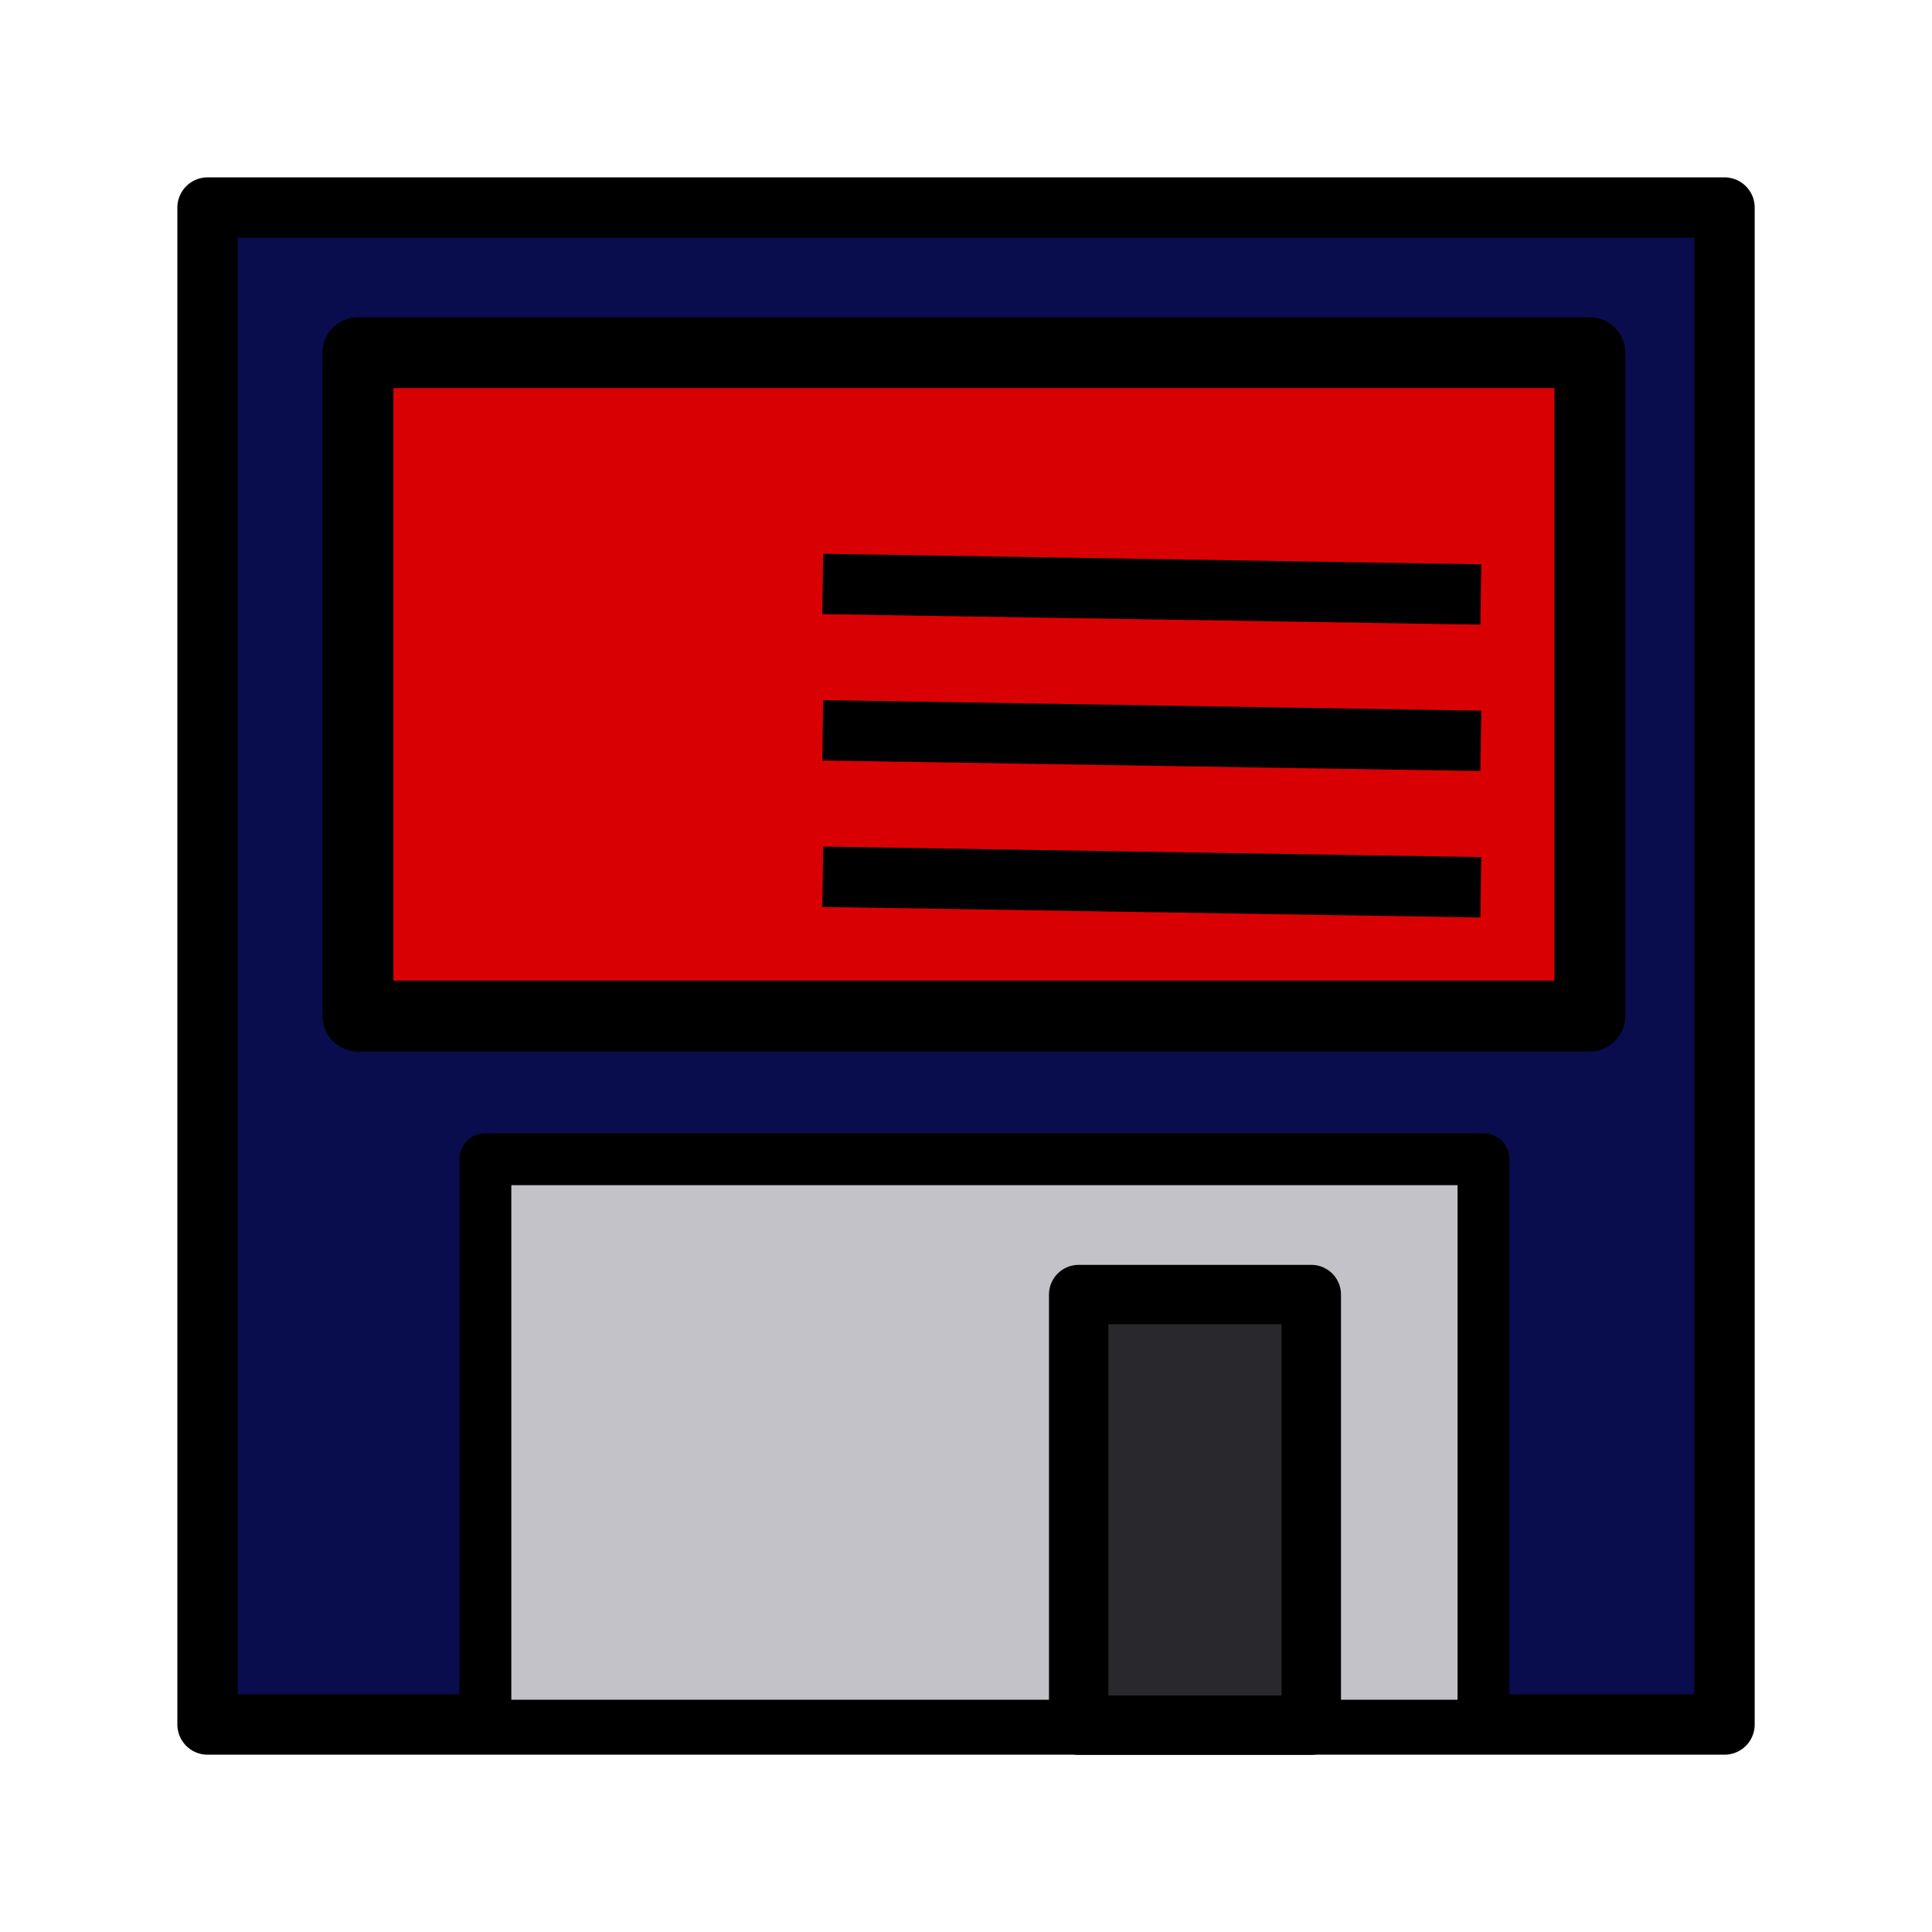
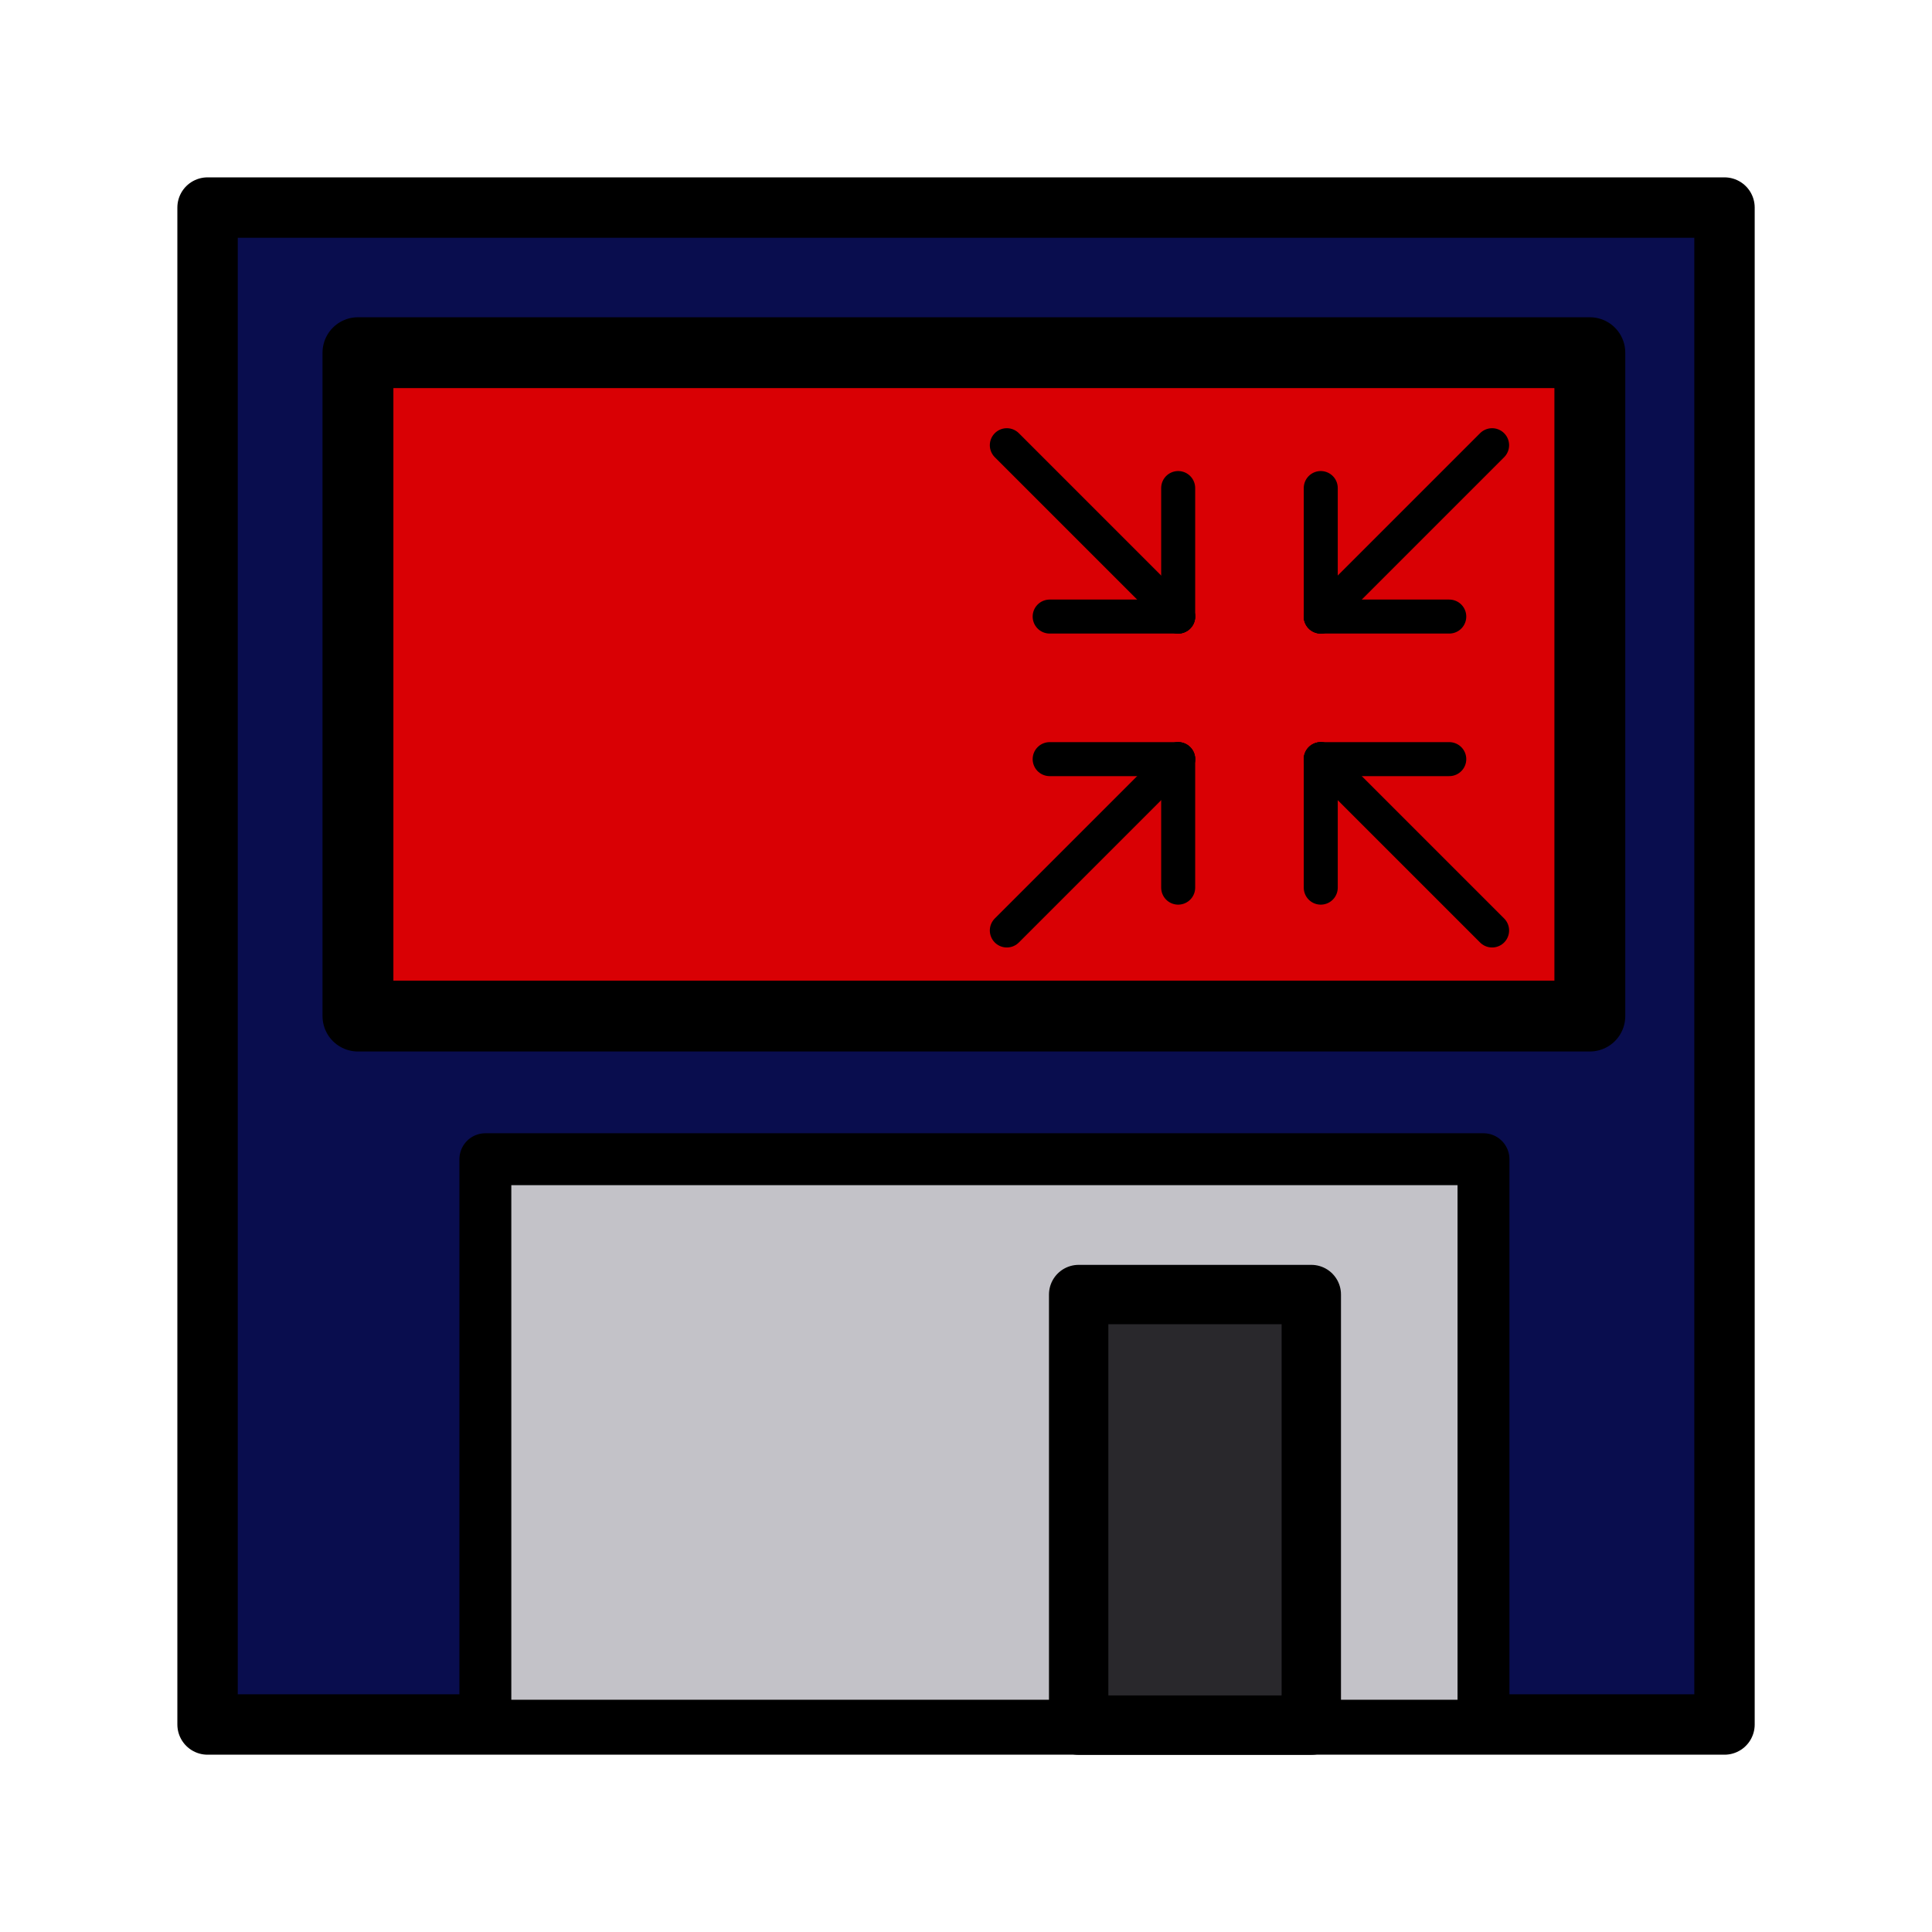
<svg xmlns="http://www.w3.org/2000/svg" width="34.133" height="34.133" id="svg2" version="1.1">
  <defs id="defs4" />
  <g id="layer1" transform="translate(0,-1088.386)">
    <rect style="opacity:1;fill:#090d4e;fill-opacity:1;stroke:#000000;stroke-width:1.067;stroke-linecap:square;stroke-linejoin:round;stroke-miterlimit:4;stroke-dasharray:none;stroke-opacity:1" id="rect3434" width="26.8" height="26.8" x="3.667" y="1092.053" />
    <rect style="opacity:1;fill:#c3c2c8;fill-opacity:1;stroke:#000000;stroke-width:0.917;stroke-linecap:square;stroke-linejoin:round;stroke-miterlimit:4;stroke-dasharray:none;stroke-opacity:1" id="rect4236" width="17.634" height="10.008" x="8.575" y="1108.866" />
    <rect style="opacity:1;fill:#29282c;fill-opacity:1;stroke:#000000;stroke-width:1.049;stroke-linecap:square;stroke-linejoin:round;stroke-miterlimit:4;stroke-dasharray:none;stroke-opacity:1" id="rect4238" width="4.11" height="7.607" x="19.057" y="1111.257" />
    <rect style="opacity:1;fill:#d90004;fill-opacity:1;stroke:#000000;stroke-width:1.252;stroke-linecap:square;stroke-linejoin:round;stroke-miterlimit:4;stroke-dasharray:none;stroke-opacity:1" id="rect4240" width="21.764" height="11.72" x="6.324" y="1094.617" />
-     <path style="fill:none;fill-rule:evenodd;stroke:#000000;stroke-width:1.067px;stroke-linecap:butt;stroke-linejoin:miter;stroke-opacity:1" d="m 14.536,1101.289 11.626,0.186 v 0" id="path4242" />
-     <path style="fill:none;fill-rule:evenodd;stroke:#000000;stroke-width:1.067px;stroke-linecap:butt;stroke-linejoin:miter;stroke-opacity:1" d="m 14.536,1103.876 11.626,0.186 v 0" id="path4242-3" />
-     <path style="fill:none;fill-rule:evenodd;stroke:#000000;stroke-width:1.067px;stroke-linecap:butt;stroke-linejoin:miter;stroke-opacity:1" d="m 14.536,1098.703 11.626,0.186 v 0" id="path4242-6" />
+     <g id="g1725" transform="matrix(0.1001209,0,0,0.1001209,20.36581,989.8593)">
+       <path id="path4518" d="M 4.487,1092.874 -25.749,1062.638" style="fill:none;fill-rule:evenodd;stroke:#000000;stroke-width:6;stroke-linecap:round;stroke-linejoin:miter;stroke-miterlimit:4;stroke-dasharray:none;stroke-opacity:1" />
+       <path id="path4520" d="M -18.19,1092.874 H 4.487" style="fill:none;fill-rule:evenodd;stroke:#000000;stroke-width:6;stroke-linecap:round;stroke-linejoin:miter;stroke-miterlimit:4;stroke-dasharray:none;stroke-opacity:1" />
+       <path id="path4520-3" d="m 4.487,1070.197 v 22.677" style="fill:none;fill-rule:evenodd;stroke:#000000;stroke-width:6;stroke-linecap:round;stroke-linejoin:miter;stroke-miterlimit:4;stroke-dasharray:none;stroke-opacity:1" />
+       <path id="path4518-6" d="m 29.646,1118.032 30.236,30.236" style="fill:none;fill-rule:evenodd;stroke:#000000;stroke-width:6;stroke-linecap:round;stroke-linejoin:miter;stroke-miterlimit:4;stroke-dasharray:none;stroke-opacity:1" />
+       <path id="path4520-7" d="M 52.323,1118.032 H 29.646" style="fill:none;fill-rule:evenodd;stroke:#000000;stroke-width:6;stroke-linecap:round;stroke-linejoin:miter;stroke-miterlimit:4;stroke-dasharray:none;stroke-opacity:1" />
+       <path id="path4520-3-5" d="m 29.646,1140.709 v -22.677" style="fill:none;fill-rule:evenodd;stroke:#000000;stroke-width:6;stroke-linecap:round;stroke-linejoin:miter;stroke-miterlimit:4;stroke-dasharray:none;stroke-opacity:1" />
+       <path id="path4518-2" d="m 29.646,1092.874 30.236,-30.236" style="fill:none;fill-rule:evenodd;stroke:#000000;stroke-width:6;stroke-linecap:round;stroke-linejoin:miter;stroke-miterlimit:4;stroke-dasharray:none;stroke-opacity:1" />
+       <path id="path4520-70" d="M 52.323,1092.874 H 29.646" style="fill:none;fill-rule:evenodd;stroke:#000000;stroke-width:6;stroke-linecap:round;stroke-linejoin:miter;stroke-miterlimit:4;stroke-dasharray:none;stroke-opacity:1" />
+       <path id="path4520-3-9" d="m 29.646,1070.197 v 22.677" style="fill:none;fill-rule:evenodd;stroke:#000000;stroke-width:6;stroke-linecap:round;stroke-linejoin:miter;stroke-miterlimit:4;stroke-dasharray:none;stroke-opacity:1" />
+       <path id="path4518-6-3" d="m 4.487,1118.032 -30.236,30.236" style="fill:none;fill-rule:evenodd;stroke:#000000;stroke-width:6;stroke-linecap:round;stroke-linejoin:miter;stroke-miterlimit:4;stroke-dasharray:none;stroke-opacity:1" />
+       <path id="path4520-7-6" d="M -18.19,1118.032 H 4.487" style="fill:none;fill-rule:evenodd;stroke:#000000;stroke-width:6;stroke-linecap:round;stroke-linejoin:miter;stroke-miterlimit:4;stroke-dasharray:none;stroke-opacity:1" />
+       <path id="path4520-3-5-0" d="m 4.487,1140.709 v -22.677" style="fill:none;fill-rule:evenodd;stroke:#000000;stroke-width:6;stroke-linecap:round;stroke-linejoin:miter;stroke-miterlimit:4;stroke-dasharray:none;stroke-opacity:1" />
+     </g>
  </g>
</svg>
